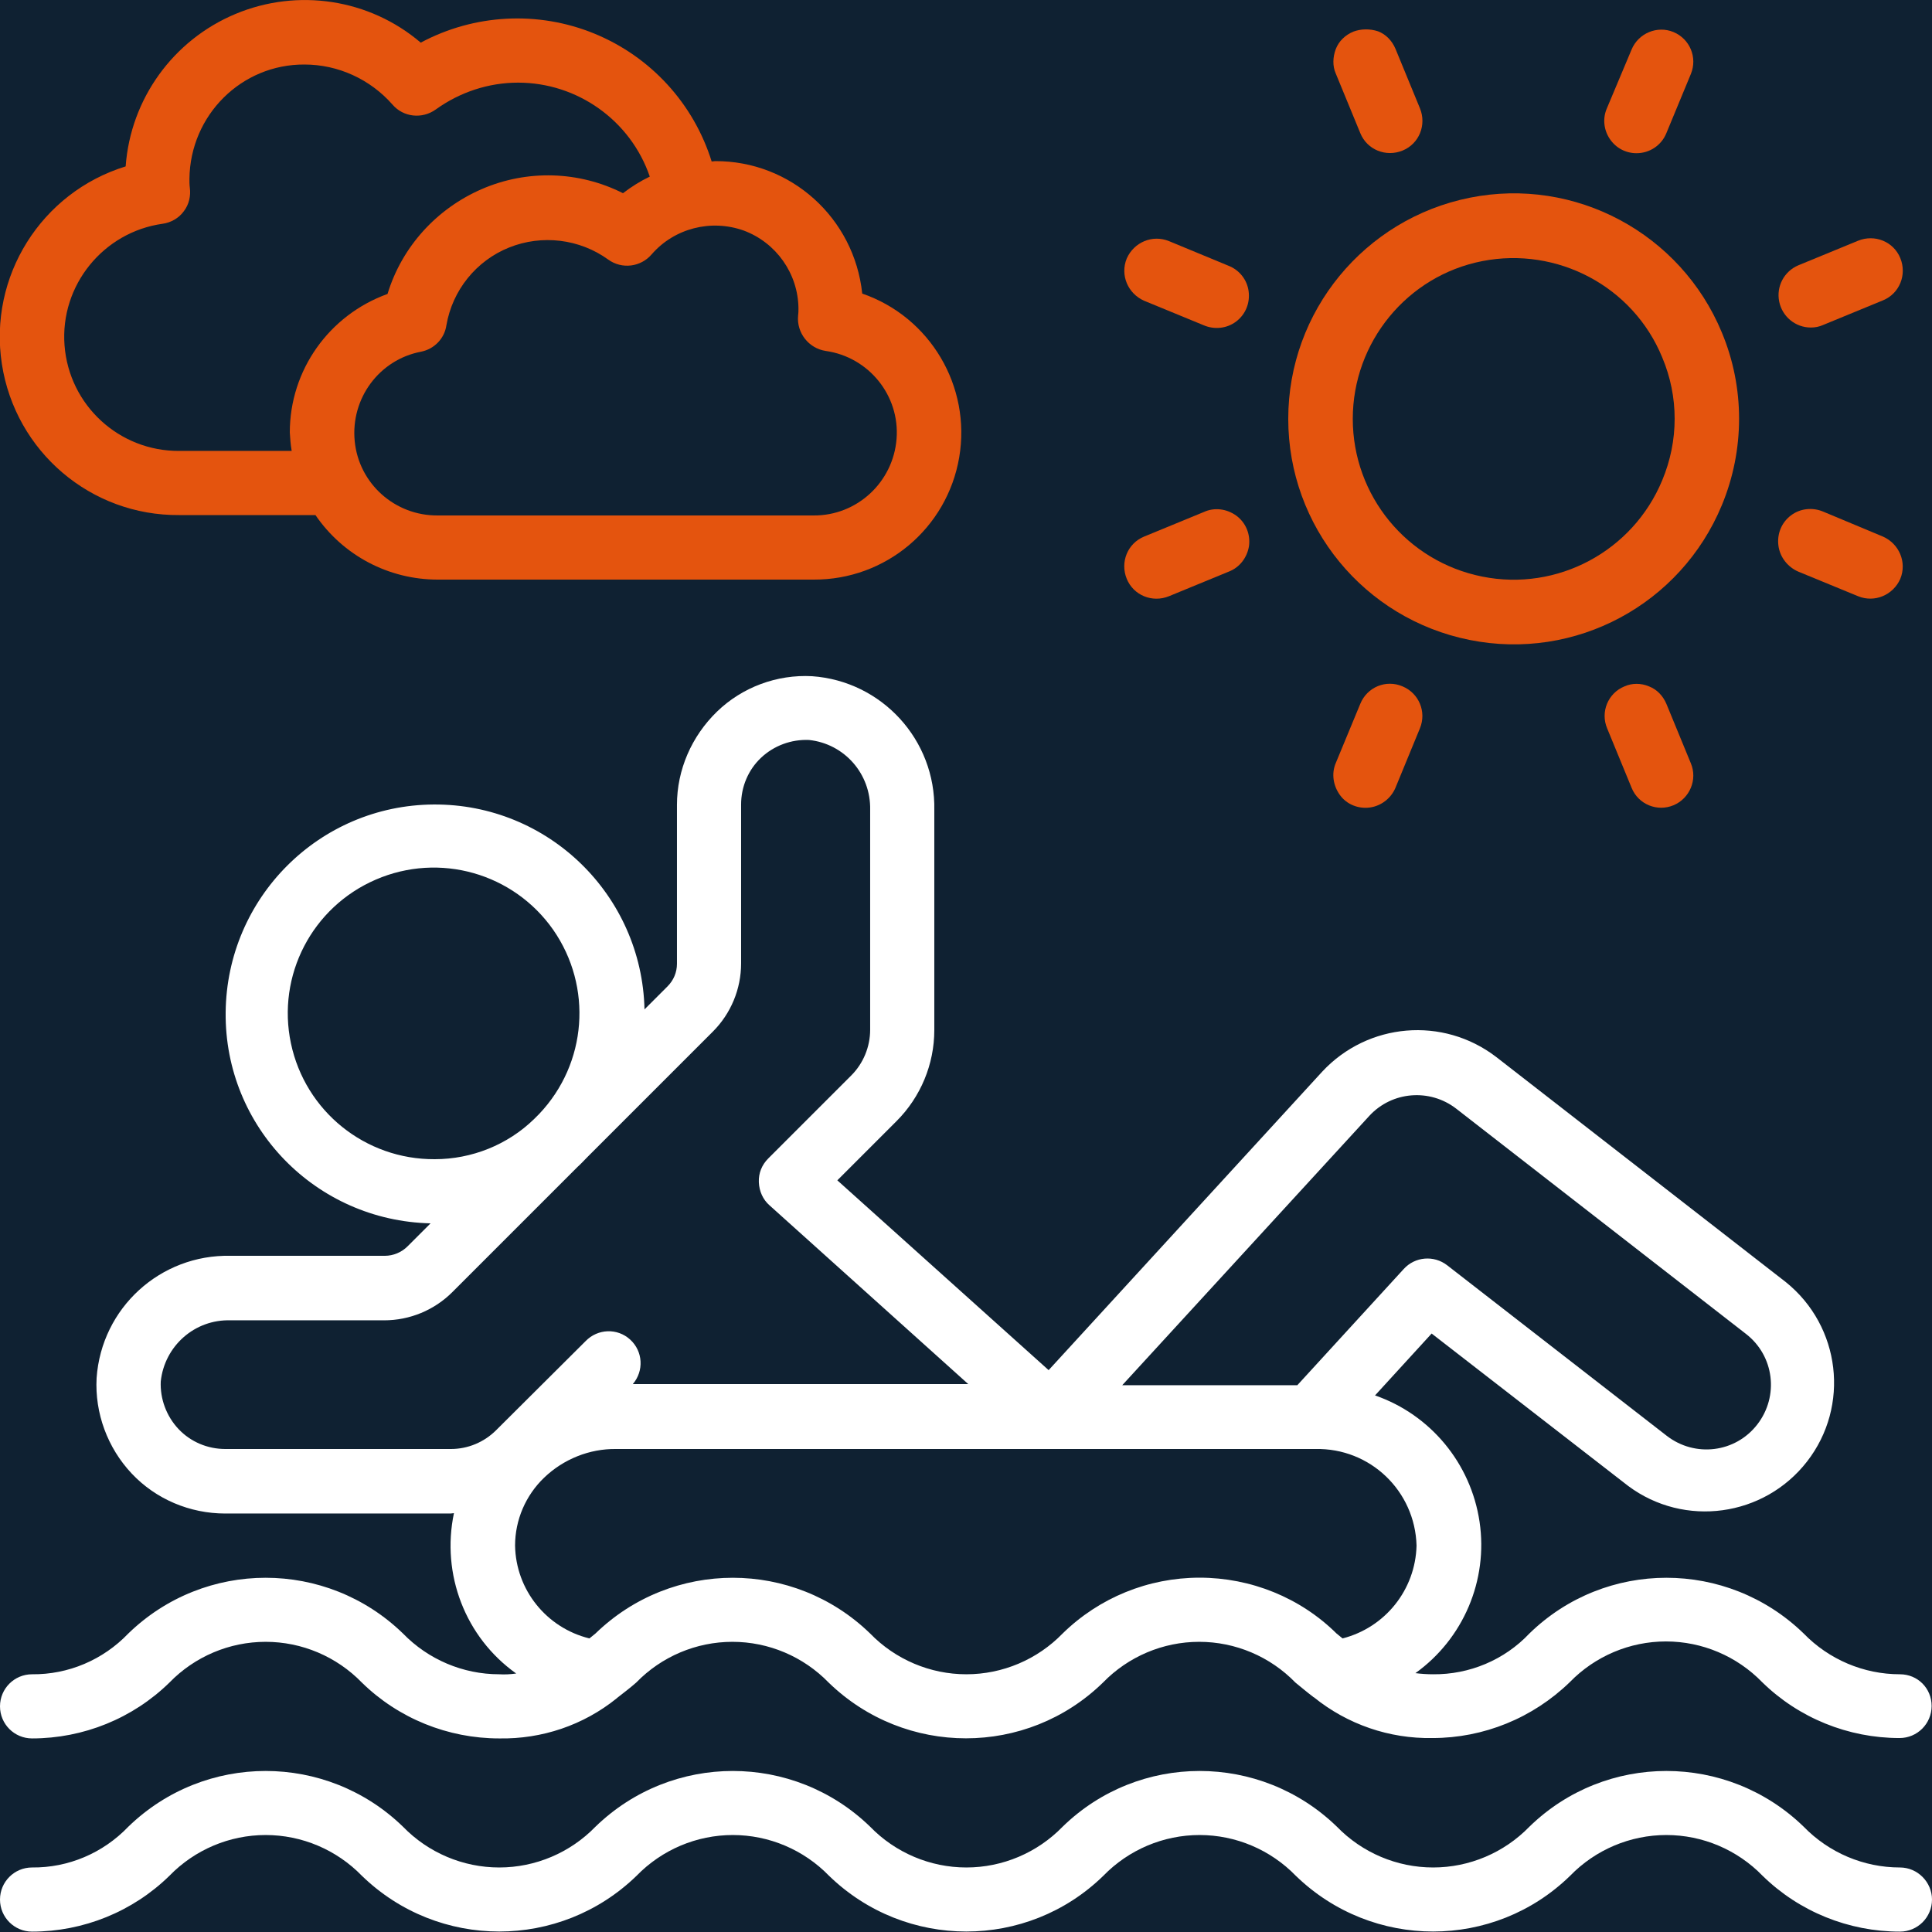
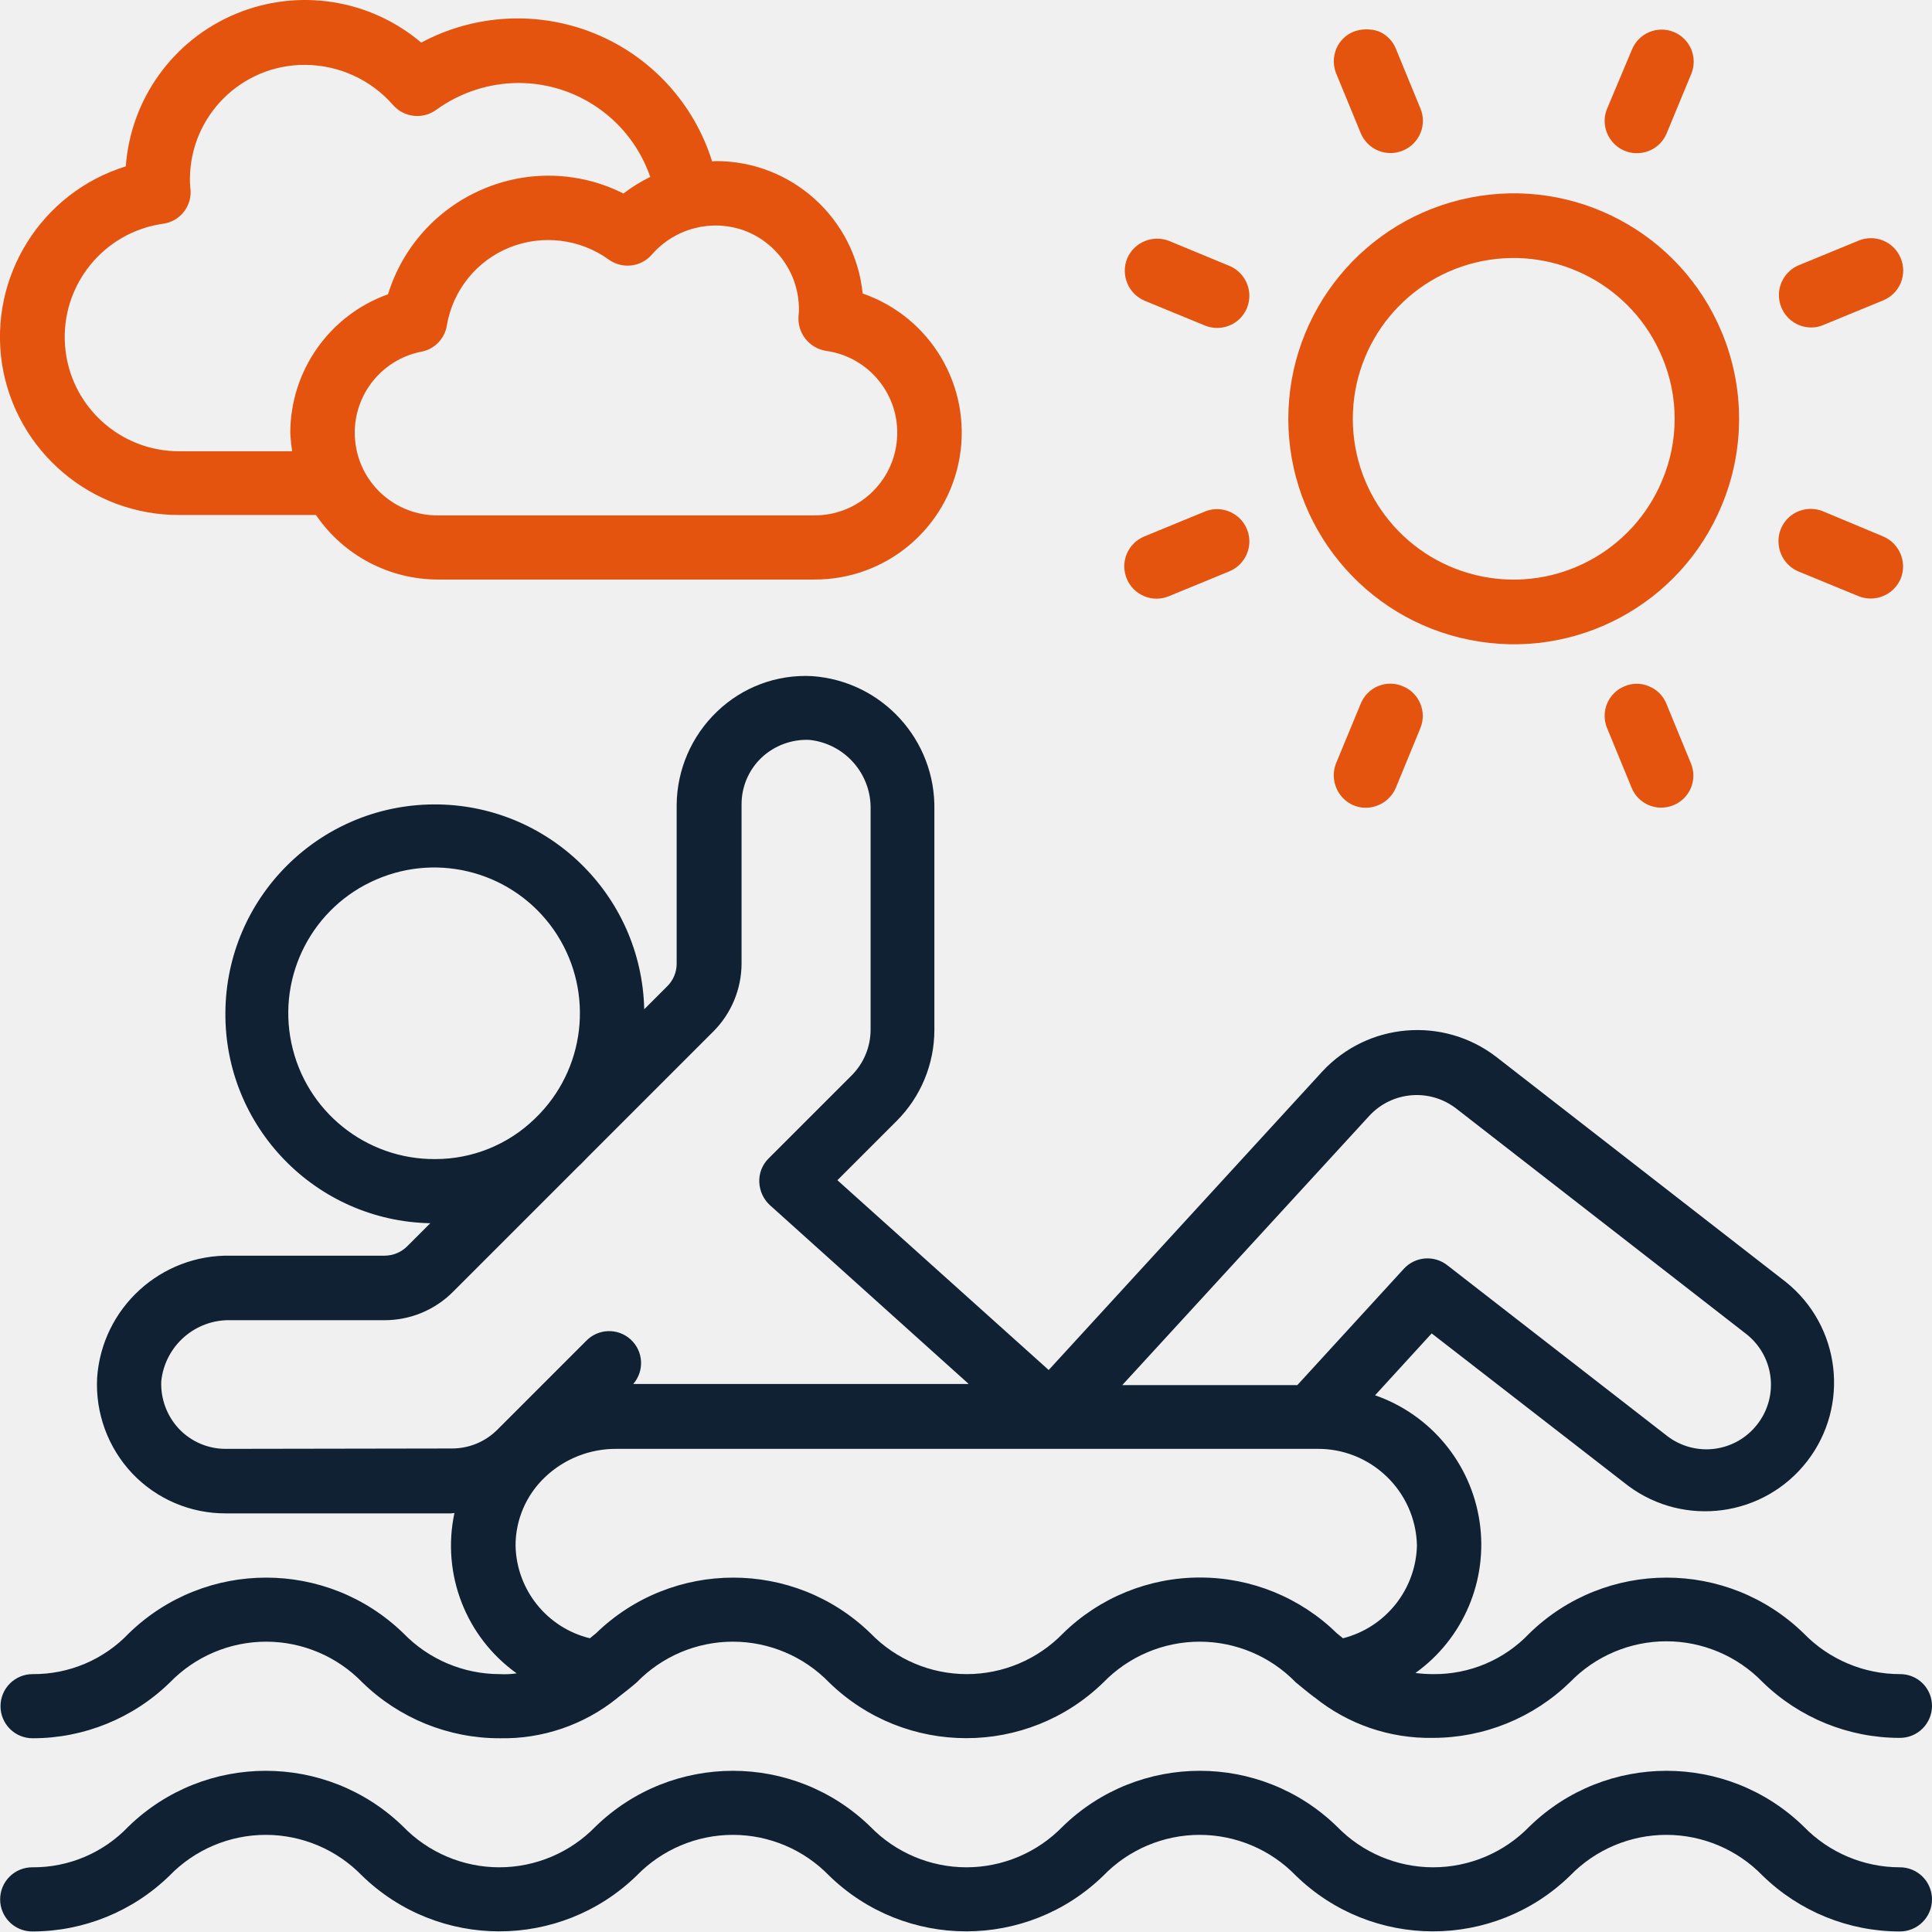
- <svg xmlns="http://www.w3.org/2000/svg" version="1.1" id="Layer_1" x="0px" y="0px" viewBox="0 0 512 512" style="enable-background:new 0 0 512 512;" xml:space="preserve">
-   <style type="text/css">
- 	.st0{fill:#0F2132;}
- 	.st1{fill:#FFFFFF;}
- 	.st2{fill:#E4540E;}
- </style>
-   <rect x="0" y="0" class="st0" width="512" height="512" />
-   <path id="Shape" class="st1" d="M503.5,443.7c-9.6,0-18.8-3.9-25.5-10.8c-20.3-19.7-52.5-19.7-72.7,0c-6.6,7-15.9,10.9-25.5,10.8  c-1.6,0-3.1-0.1-4.7-0.3c12.7-9.1,19.3-24.6,17-40.1c-2.3-15.5-13-28.4-27.7-33.5l15-16.4l52.1,40.4c14.9,11.1,36,8.2,47.4-6.5  c11.4-14.7,8.9-35.8-5.6-47.5l-76.8-59.7c-14.1-10.8-34-9.1-46.1,3.9l-72.5,79.1l-56-50.3l15.7-15.7c6.4-6.4,10-15.1,10-24.1v-58.3  c0.4-18.6-13.9-34.2-32.4-35.5c-9.3-0.5-18.5,2.9-25.2,9.4s-10.6,15.4-10.6,24.7v42.1c0,2.3-0.9,4.4-2.5,6l-6.1,6.1  c-0.7-30.3-25.5-54.5-55.9-54.3c-30.3,0.2-54.8,24.7-55.1,55.1s23.9,55.2,54.3,55.9l-6.1,6.1c-1.6,1.6-3.8,2.5-6,2.5H61.1  c-18.6-0.4-34.2,13.8-35.5,32.4c-0.5,9.3,2.9,18.5,9.3,25.3s15.4,10.6,24.8,10.6h59.7c0.3,0,0.6-0.1,0.9-0.1  c-3.4,16.2,3,32.9,16.5,42.5c-1.5,0.2-3,0.3-4.5,0.2c-9.6,0-18.8-3.9-25.5-10.8c-20.3-19.7-52.5-19.7-72.8,0  c-6.7,7-15.9,10.9-25.5,10.8c-4.7,0-8.5,3.8-8.5,8.5s3.8,8.5,8.5,8.5c13.6,0,26.7-5.3,36.4-14.8c6.7-6.9,15.9-10.8,25.5-10.8  s18.8,3.9,25.5,10.8c9.7,9.5,22.8,14.8,36.4,14.8c11.3,0.2,22.3-3.5,31.1-10.6l0.1-0.1c1.8-1.4,3.5-2.7,5.1-4.1  c6.7-6.9,15.9-10.8,25.5-10.8s18.8,3.9,25.5,10.8c20.3,19.7,52.5,19.7,72.7,0c6.7-6.9,15.9-10.8,25.5-10.8c9.6,0,18.8,3.9,25.5,10.8  c1.5,1.2,3,2.5,4.6,3.7c0.1,0.1,0.2,0.2,0.3,0.2c8.9,7.2,20,11,31.4,10.8c13.6,0,26.6-5.3,36.4-14.8c6.7-6.9,15.9-10.8,25.5-10.8  s18.8,3.9,25.5,10.8c9.7,9.5,22.8,14.8,36.4,14.8c4.7,0,8.5-3.8,8.5-8.5S508.2,443.7,503.5,443.7L503.5,443.7z M362.9,295.7  c6-6.5,16-7.3,23-1.9l76.8,59.7c7.5,5.8,8.8,16.5,3,24c-5.8,7.5-16.5,8.8-24,3l-58.2-45.2c-3.5-2.7-8.5-2.3-11.5,1l-28.2,30.8h-46.4  L362.9,295.7z M115.2,307.2c-18.4,0.1-34.3-12.7-38.1-30.7c-3.8-18,5.6-36.1,22.5-43.4c16.9-7.3,36.5-1.7,47,13.3  c10.5,15.1,9,35.4-3.7,48.8l-1.4,1.4C134.5,303.4,125,307.2,115.2,307.2z M59.7,384c-4.7,0-9.2-1.9-12.4-5.3  c-3.2-3.4-4.9-8-4.7-12.6c1-9.4,9-16.5,18.5-16.2h40.7c6.8,0,13.3-2.7,18.1-7.5l33.2-33.2c0.9-0.8,1.7-1.7,2.6-2.6l33.2-33.2  c4.8-4.8,7.5-11.3,7.5-18.1v-42.1c0-4.7,1.9-9.2,5.3-12.4c3.4-3.2,8-4.9,12.7-4.7c9.4,1,16.4,9,16.2,18.5v58.3c0,4.5-1.8,8.9-5,12.1  l-22,22c-1.7,1.7-2.6,3.9-2.5,6.3s1.1,4.6,2.8,6.1l52.7,47.4h-88.9c3-3.5,2.7-8.7-0.7-11.8s-8.6-2.9-11.8,0.4L131.5,379  c-3.2,3.2-7.5,5-12,5L59.7,384z M317.9,418.1c-13.6,0-26.6,5.3-36.3,14.8c-6.7,6.9-15.9,10.8-25.5,10.8s-18.8-3.9-25.5-10.8  c-20.3-19.7-52.5-19.7-72.8,0l-1.6,1.3c-11.4-2.8-19.5-12.9-19.7-24.6c0-6.8,2.8-13.3,7.7-18c5.1-4.9,12-7.7,19.1-7.6h185.3  c14.5-0.3,26.4,11.1,26.8,25.6c-0.3,11.7-8.3,21.7-19.6,24.6l-1.6-1.3C344.6,423.4,331.5,418.1,317.9,418.1z" />
-   <path id="Shape_00000183229713746450969260000004356520639218411401_" class="st1" d="M503.5,494.9c-9.6,0-18.8-3.9-25.5-10.8  c-20.3-19.7-52.5-19.7-72.7,0c-6.7,6.9-15.9,10.8-25.5,10.8c-9.6,0-18.8-3.9-25.5-10.8c-20.3-19.7-52.5-19.7-72.7,0  c-6.7,6.9-15.9,10.8-25.5,10.8s-18.8-3.9-25.5-10.8c-20.3-19.7-52.5-19.7-72.8,0c-6.7,6.9-15.9,10.8-25.5,10.8s-18.8-3.9-25.5-10.8  c-20.3-19.7-52.5-19.7-72.8,0c-6.7,7-15.9,10.9-25.5,10.8c-4.7,0-8.5,3.8-8.5,8.5c0,4.7,3.8,8.5,8.5,8.5c13.6,0,26.7-5.3,36.4-14.8  c6.7-6.9,15.9-10.8,25.5-10.8s18.8,3.9,25.5,10.8c20.3,19.7,52.5,19.7,72.8,0c6.7-6.9,15.9-10.8,25.5-10.8s18.8,3.9,25.5,10.8  c20.3,19.7,52.5,19.7,72.7,0c6.7-6.9,15.9-10.8,25.5-10.8c9.6,0,18.8,3.9,25.5,10.8c20.3,19.7,52.5,19.7,72.7,0  c6.7-6.9,15.9-10.8,25.5-10.8c9.6,0,18.8,3.9,25.5,10.8c9.7,9.5,22.8,14.8,36.4,14.8c4.7,0,8.5-3.8,8.5-8.5  C512,498.8,508.2,494.9,503.5,494.9L503.5,494.9z" />
-   <path id="Shape_00000069373768312490901430000005119880052101168794_" class="st2" d="M456.3,88.1c-10.9-26.3-38.9-41.3-66.8-35.7  s-48.1,30.1-48.1,58.6s20.1,53,48.1,58.6c28,5.6,55.9-9.4,66.8-35.7C462.4,119.2,462.4,102.7,456.3,88.1z M440.5,127.3  c-7.8,18.8-27.8,29.5-47.7,25.5c-20-4-34.3-21.5-34.3-41.8s14.4-37.9,34.3-41.8s40,6.7,47.7,25.5  C444.9,105.1,444.9,116.8,440.5,127.3z" />
-   <path id="Shape_00000069359761746226176790000004389351368725806523_" class="st2" d="M358.6,8.4c-2.1,0.9-3.8,2.5-4.6,4.6  s-0.9,4.5,0,6.5l6.5,15.8c1.8,4.4,6.8,6.4,11.2,4.6c4.4-1.8,6.4-6.8,4.6-11.2l-6.5-15.8c-0.9-2.1-2.5-3.8-4.6-4.6  C363.1,7.6,360.7,7.6,358.6,8.4L358.6,8.4z" />
-   <path id="Shape_00000183940274872271709370000013631872611573606273_" class="st2" d="M430.5,181.9c-4.4,1.8-6.4,6.8-4.6,11.1  l6.5,15.8c1.8,4.4,6.8,6.4,11.1,4.6s6.4-6.8,4.6-11.1l-6.5-15.8c-0.9-2.1-2.5-3.8-4.6-4.6C434.9,181,432.5,181,430.5,181.9  L430.5,181.9z" />
-   <path id="Shape_00000124147687159882516270000010304837804839819704_" class="st2" d="M479.9,86.8c1.1,0,2.2-0.2,3.3-0.7l15.8-6.5  c4.4-1.8,6.4-6.8,4.6-11.2c-1.8-4.4-6.8-6.4-11.2-4.6l-15.8,6.5c-3.8,1.6-5.9,5.6-5.1,9.6C472.3,83.9,475.8,86.8,479.9,86.8  L479.9,86.8z" />
-   <path id="Shape_00000029758749520996316150000002035855132501806003_" class="st2" d="M319,135.7l-15.8,6.5  c-4.4,1.8-6.4,6.8-4.6,11.2c1.8,4.4,6.8,6.4,11.2,4.6l15.8-6.5c2.9-1.1,4.9-3.7,5.4-6.8c0.4-3.1-0.8-6.1-3.3-8  C325.1,134.8,321.8,134.4,319,135.7L319,135.7z" />
-   <path id="Shape_00000176750353008079469440000004436732351818305711_" class="st2" d="M476.6,151.5l15.8,6.5  c4.4,1.8,9.3-0.3,11.2-4.6c1.8-4.4-0.3-9.3-4.6-11.2l-15.8-6.6c-2.8-1.2-6.1-0.9-8.6,1c-2.5,1.9-3.7,4.9-3.3,8  C471.7,147.7,473.8,150.3,476.6,151.5L476.6,151.5z" />
-   <path id="Shape_00000093892510217915375690000005068092274620795555_" class="st2" d="M325.5,70.4l-15.7-6.5  c-4.4-1.8-9.3,0.3-11.2,4.6c-1.8,4.4,0.3,9.3,4.6,11.2l15.8,6.5c2.8,1.2,6.1,0.9,8.6-1c2.5-1.9,3.7-4.9,3.3-8  C330.5,74.1,328.4,71.5,325.5,70.4L325.5,70.4z" />
-   <path id="Shape_00000067919882525695140010000007225471877600032940_" class="st2" d="M433.7,40.6c3.5,0,6.6-2.1,7.9-5.3l6.5-15.7  c1.8-4.4-0.3-9.3-4.6-11.1s-9.3,0.3-11.1,4.6l-6.6,15.7c-1.1,2.6-0.8,5.6,0.8,8C428.2,39.2,430.8,40.6,433.7,40.6L433.7,40.6z" />
-   <path id="Shape_00000136391478935670755490000006356645036200926875_" class="st2" d="M360.5,186.5l-6.5,15.7  c-1.2,2.8-0.7,6,1.1,8.5s4.9,3.7,7.9,3.3s5.6-2.4,6.8-5.2l6.5-15.8c1.8-4.4-0.3-9.3-4.6-11.1C367.3,180,362.3,182.1,360.5,186.5  L360.5,186.5z" />
-   <path id="Shape_00000008136580331421113270000005787321775159343798_" class="st2" d="M47.5,136.5h36.1  c7.3,10.7,19.4,17.1,32.4,17.1h99.6c19.1,0.1,35.4-13.6,38.6-32.4c3.2-18.8-7.7-37.2-25.7-43.4c-2.1-20-18.9-35.2-39-35.1  c-0.3,0-0.6,0.1-0.9,0.1c-4.8-15.4-16.2-27.8-31.1-33.9s-31.8-5.2-46,2.4C97.9-0.3,78.9-3.2,62.4,3.7S34.6,26.2,33.3,44.1  C10.9,51-3.1,73.3,0.5,96.5S24.1,136.7,47.5,136.5L47.5,136.5z M211.6,81.7c0,0.7,0,1.3-0.1,2c-0.4,4.5,2.8,8.6,7.3,9.3  c11.4,1.6,19.7,11.8,18.8,23.3s-10.5,20.4-22,20.3H116c-11.3,0.1-20.9-8.4-22-19.7c-1.1-11.3,6.5-21.6,17.6-23.7  c3.5-0.7,6.2-3.5,6.7-7c1.6-9.3,7.9-17.1,16.6-20.6c8.7-3.5,18.7-2.3,26.3,3.2c3.6,2.6,8.6,2,11.5-1.4c6-6.9,15.7-9.4,24.4-6.3  C205.7,64.3,211.5,72.5,211.6,81.7L211.6,81.7z M43.1,59.3c2.2-0.3,4.3-1.5,5.6-3.3c1.4-1.8,1.9-4.1,1.6-6.3  c-0.1-0.8-0.1-1.6-0.1-2.3C50.4,30.5,64,17,80.7,17.1c8.9,0,17.4,3.9,23.3,10.6c2.9,3.4,7.9,3.9,11.5,1.3c6.4-4.6,14-7.1,21.8-7.1  c15.7,0,29.8,10,34.9,24.9c-2.5,1.2-4.9,2.7-7.1,4.4c-11.7-5.9-25.4-6.3-37.4-1.1s-21.2,15.3-25,27.8c-15.5,5.6-25.9,20.2-25.9,36.7  c0.1,1.6,0.2,3.2,0.5,4.9H47.5c-15.9,0.1-29.2-12.1-30.4-28S27.4,61.5,43.1,59.3z" />
-   <path id="Shape_00000061445533729564566430000002088799516060266389_" class="st0" d="M-131.8,443.7c-9.6,0-18.8-3.9-25.5-10.8  c-20.3-19.7-52.5-19.7-72.7,0c-6.6,7-15.9,10.9-25.5,10.8c-1.6,0-3.1-0.1-4.7-0.3c12.7-9.1,19.3-24.6,17-40.1  c-2.3-15.5-13-28.4-27.7-33.5l15-16.4l52.1,40.4c14.9,11.1,36,8.2,47.4-6.5c11.4-14.7,8.9-35.8-5.6-47.5l-76.8-59.7  c-14.1-10.8-34-9.1-46.1,3.9l-72.5,79.1l-56-50.3l15.7-15.7c6.4-6.4,10-15.1,10-24.1v-58.3c0.4-18.6-13.9-34.2-32.4-35.5  c-9.3-0.5-18.5,2.9-25.2,9.4S-456,204-456,213.3v42.1c0,2.3-0.9,4.4-2.5,6l-6.1,6.1c-0.7-30.3-25.5-54.5-55.9-54.3  c-30.3,0.2-54.8,24.7-55.1,55.1s23.9,55.2,54.3,55.9l-6.1,6.1c-1.6,1.6-3.8,2.5-6,2.5h-40.7c-18.6-0.4-34.2,13.8-35.5,32.4  c-0.5,9.3,2.9,18.5,9.3,25.3c6.4,6.8,15.4,10.6,24.8,10.6h59.7c0.3,0,0.6-0.1,0.9-0.1c-3.4,16.2,3,32.9,16.5,42.5  c-1.5,0.2-3,0.3-4.5,0.2c-9.6,0-18.8-3.9-25.5-10.8c-20.3-19.7-52.5-19.7-72.8,0c-6.7,7-15.9,10.9-25.5,10.8c-4.7,0-8.5,3.8-8.5,8.5  s3.8,8.5,8.5,8.5c13.6,0,26.7-5.3,36.4-14.8c6.7-6.9,15.9-10.8,25.5-10.8s18.8,3.9,25.5,10.8c9.7,9.5,22.8,14.8,36.4,14.8  c11.3,0.2,22.3-3.5,31.1-10.6l0.1-0.1c1.8-1.4,3.5-2.7,5.1-4.1c6.7-6.9,15.9-10.8,25.5-10.8c9.6,0,18.8,3.9,25.5,10.8  c20.3,19.7,52.5,19.7,72.7,0c6.7-6.9,15.9-10.8,25.5-10.8s18.8,3.9,25.5,10.8c1.5,1.2,3,2.5,4.6,3.7c0.1,0.1,0.2,0.2,0.3,0.2  c8.9,7.2,20,11,31.4,10.8c13.6,0,26.6-5.3,36.4-14.8c6.7-6.9,15.9-10.8,25.5-10.8c9.6,0,18.8,3.9,25.5,10.8  c9.7,9.5,22.8,14.8,36.4,14.8c4.7,0,8.5-3.8,8.5-8.5S-127.1,443.7-131.8,443.7L-131.8,443.7z M-272.4,295.7c6-6.5,16-7.3,23-1.9  l76.8,59.7c7.5,5.8,8.8,16.5,3,24c-5.8,7.5-16.5,8.8-24,3l-58.2-45.2c-3.5-2.7-8.5-2.3-11.5,1l-28.2,30.8h-46.4L-272.4,295.7z   M-520,307.2c-18.4,0.1-34.3-12.7-38.1-30.7c-3.8-18,5.6-36.1,22.5-43.4c16.9-7.3,36.5-1.7,47,13.3c10.5,15.1,9,35.4-3.7,48.8  l-1.4,1.4C-500.7,303.4-510.2,307.2-520,307.2z M-575.5,384c-4.7,0-9.2-1.9-12.4-5.3c-3.2-3.4-4.9-8-4.7-12.6  c1-9.4,9-16.5,18.5-16.2h40.7c6.8,0,13.3-2.7,18.1-7.5l33.2-33.2c0.9-0.8,1.7-1.7,2.6-2.6l33.2-33.2c4.8-4.8,7.5-11.3,7.5-18.1  v-42.1c0-4.7,1.9-9.2,5.3-12.4c3.4-3.2,8-4.9,12.7-4.7c9.4,1,16.4,9,16.2,18.5v58.3c0,4.5-1.8,8.9-5,12.1l-22,22  c-1.7,1.7-2.6,3.9-2.5,6.3c0.1,2.3,1.1,4.6,2.8,6.1l52.7,47.4h-88.9c3-3.5,2.7-8.7-0.7-11.8c-3.4-3.1-8.6-2.9-11.8,0.4l-23.5,23.5  c-3.2,3.2-7.5,5-12,5L-575.5,384z M-317.3,418.1c-13.6,0-26.6,5.3-36.3,14.8c-6.7,6.9-15.9,10.8-25.5,10.8s-18.8-3.9-25.5-10.8  c-20.3-19.7-52.5-19.7-72.8,0l-1.6,1.3c-11.4-2.8-19.5-12.9-19.7-24.6c0-6.8,2.8-13.3,7.7-18c5.1-4.9,12-7.7,19.1-7.6h185.3  c14.5-0.3,26.4,11.1,26.8,25.6c-0.3,11.7-8.3,21.7-19.6,24.6l-1.6-1.3C-290.7,423.4-303.7,418.1-317.3,418.1z" />
-   <path id="Shape_00000059305999071894619330000011620441549728453763_" class="st0" d="M-131.8,494.9c-9.6,0-18.8-3.9-25.5-10.8  c-20.3-19.7-52.5-19.7-72.7,0c-6.7,6.9-15.9,10.8-25.5,10.8s-18.8-3.9-25.5-10.8c-20.3-19.7-52.5-19.7-72.7,0  c-6.7,6.9-15.9,10.8-25.5,10.8s-18.8-3.9-25.5-10.8c-20.3-19.7-52.5-19.7-72.8,0c-6.7,6.9-15.9,10.8-25.5,10.8s-18.8-3.9-25.5-10.8  c-20.3-19.7-52.5-19.7-72.8,0c-6.7,7-15.9,10.9-25.5,10.8c-4.7,0-8.5,3.8-8.5,8.5c0,4.7,3.8,8.5,8.5,8.5c13.6,0,26.7-5.3,36.4-14.8  c6.7-6.9,15.9-10.8,25.5-10.8s18.8,3.9,25.5,10.8c20.3,19.7,52.5,19.7,72.8,0c6.7-6.9,15.9-10.8,25.5-10.8c9.6,0,18.8,3.9,25.5,10.8  c20.3,19.7,52.5,19.7,72.7,0c6.7-6.9,15.9-10.8,25.5-10.8c9.6,0,18.8,3.9,25.5,10.8c20.3,19.7,52.5,19.7,72.7,0  c6.7-6.9,15.9-10.8,25.5-10.8c9.6,0,18.8,3.9,25.5,10.8c9.7,9.5,22.8,14.8,36.4,14.8c4.7,0,8.5-3.8,8.5-8.5  C-123.2,498.8-127.1,494.9-131.8,494.9L-131.8,494.9z" />
-   <path id="Shape_00000170987488648396388790000016139280511144481675_" class="st2" d="M-179,88.1c-10.9-26.3-38.9-41.3-66.8-35.7  s-48.1,30.1-48.1,58.6s20.1,53,48.1,58.6c28,5.6,55.9-9.4,66.8-35.7C-172.9,119.2-172.9,102.7-179,88.1z M-194.8,127.3  c-7.8,18.8-27.8,29.5-47.7,25.5c-20-4-34.3-21.5-34.3-41.8s14.4-37.9,34.3-41.8s40,6.7,47.7,25.5  C-190.4,105.1-190.4,116.8-194.8,127.3z" />
-   <path id="Shape_00000083792054401204091670000000048684503462128042_" class="st2" d="M-276.6,8.4c-2.1,0.9-3.8,2.5-4.6,4.6  s-0.9,4.5,0,6.5l6.5,15.8c1.8,4.4,6.8,6.4,11.2,4.6c4.4-1.8,6.4-6.8,4.6-11.2l-6.5-15.8c-0.9-2.1-2.5-3.8-4.6-4.6  C-272.2,7.6-274.5,7.6-276.6,8.4L-276.6,8.4z" />
-   <path id="Shape_00000155147390279648143390000015812592532462056324_" class="st2" d="M-204.8,181.9c-4.4,1.8-6.4,6.8-4.6,11.1  l6.5,15.8c1.8,4.4,6.8,6.4,11.1,4.6c4.4-1.8,6.4-6.8,4.6-11.1l-6.5-15.8c-0.9-2.1-2.5-3.8-4.6-4.6C-200.3,181-202.7,181-204.8,181.9  L-204.8,181.9z" />
-   <path id="Shape_00000075846840555654139420000015816911257536373169_" class="st2" d="M-155.3,86.8c1.1,0,2.2-0.2,3.3-0.7l15.8-6.5  c4.4-1.8,6.4-6.8,4.6-11.2c-1.8-4.4-6.8-6.4-11.2-4.6l-15.8,6.5c-3.8,1.6-5.9,5.6-5.1,9.6C-162.9,83.9-159.4,86.8-155.3,86.8  L-155.3,86.8z" />
-   <path id="Shape_00000122713532601614037820000013761737213136184448_" class="st2" d="M-316.3,135.7l-15.8,6.5  c-4.4,1.8-6.4,6.8-4.6,11.2c1.8,4.4,6.8,6.4,11.2,4.6l15.8-6.5c2.9-1.1,4.9-3.7,5.4-6.8c0.4-3.1-0.8-6.1-3.3-8  C-310.2,134.8-313.4,134.4-316.3,135.7L-316.3,135.7z" />
-   <path id="Shape_00000043443717118629390940000017539632741267916468_" class="st2" d="M-158.6,151.5l15.8,6.5  c4.4,1.8,9.3-0.3,11.2-4.6c1.8-4.4-0.3-9.3-4.6-11.2l-15.8-6.6c-2.8-1.2-6.1-0.9-8.6,1c-2.5,1.9-3.7,4.9-3.3,8  S-161.5,150.3-158.6,151.5L-158.6,151.5z" />
-   <path id="Shape_00000045584054830743686530000016782312001413148819_" class="st2" d="M-309.7,70.4l-15.7-6.5  c-4.4-1.8-9.3,0.3-11.2,4.6c-1.8,4.4,0.3,9.3,4.6,11.2l15.8,6.5c2.8,1.2,6.1,0.9,8.6-1c2.5-1.9,3.7-4.9,3.3-8  C-304.8,74.1-306.8,71.5-309.7,70.4L-309.7,70.4z" />
-   <path id="Shape_00000143575967045111602790000016387342108575321234_" class="st2" d="M-201.5,40.6c3.5,0,6.6-2.1,7.9-5.3l6.5-15.7  c1.8-4.4-0.3-9.3-4.6-11.1c-4.4-1.8-9.3,0.3-11.1,4.6l-6.6,15.7c-1.1,2.6-0.8,5.6,0.8,8C-207,39.2-204.4,40.6-201.5,40.6  L-201.5,40.6z" />
-   <path id="Shape_00000001637843179025605770000008192650177293444245_" class="st2" d="M-274.7,186.5l-6.5,15.7  c-1.2,2.8-0.7,6,1.1,8.5s4.9,3.7,7.9,3.3s5.6-2.4,6.8-5.2l6.5-15.8c1.8-4.4-0.3-9.3-4.6-11.1C-267.9,180-272.9,182.1-274.7,186.5  L-274.7,186.5z" />
-   <path id="Shape_00000177452943450109696960000015056709372139918779_" class="st2" d="M-587.7,136.5h36.1  c7.3,10.7,19.4,17.1,32.4,17.1h99.6c19.1,0.1,35.4-13.6,38.6-32.4c3.2-18.8-7.7-37.2-25.7-43.4c-2.1-20-18.9-35.2-39-35.1  c-0.3,0-0.6,0.1-0.9,0.1c-4.8-15.4-16.2-27.8-31.1-33.9s-31.8-5.2-46,2.4c-13.7-11.6-32.7-14.5-49.2-7.6s-27.8,22.5-29.1,40.4  c-22.4,6.9-36.3,29.2-32.8,52.4C-631.1,119.6-611.1,136.7-587.7,136.5L-587.7,136.5z M-423.6,81.7c0,0.7,0,1.3-0.1,2  c-0.4,4.5,2.8,8.6,7.3,9.3c11.4,1.6,19.7,11.8,18.8,23.3c-0.8,11.5-10.5,20.4-22,20.3h-99.6c-11.3,0.1-20.9-8.4-22-19.7  s6.5-21.6,17.6-23.7c3.5-0.7,6.2-3.5,6.7-7c1.6-9.3,7.9-17.1,16.6-20.6c8.7-3.5,18.7-2.3,26.3,3.2c3.6,2.6,8.6,2,11.5-1.4  c6-6.9,15.7-9.4,24.4-6.3C-429.5,64.3-423.7,72.5-423.6,81.7L-423.6,81.7z M-592.1,59.3c2.2-0.3,4.3-1.5,5.6-3.3  c1.4-1.8,1.9-4.1,1.6-6.3c-0.1-0.8-0.1-1.6-0.1-2.3c0.1-16.7,13.7-30.3,30.5-30.2c8.9,0,17.4,3.9,23.3,10.6  c2.9,3.4,7.9,3.9,11.5,1.3c6.4-4.6,14-7.1,21.8-7.1c15.7,0,29.8,10,34.9,24.9c-2.5,1.2-4.9,2.7-7.1,4.4c-11.7-5.9-25.4-6.3-37.4-1.1  s-21.2,15.3-25,27.8c-15.5,5.6-25.9,20.2-25.9,36.7c0.1,1.6,0.2,3.2,0.5,4.9h-29.8c-15.9,0.1-29.2-12.1-30.4-28  S-607.9,61.5-592.1,59.3z" />
+ <svg xmlns="http://www.w3.org/2000/svg" width="512.039" height="511.893" viewBox="0 0 512.039 511.893">
+   <g id="Kids_Aqua_Park" data-name="Kids Aqua Park" transform="translate(-2077 -3428.007)">
+     <path id="Shape_00000061445533729564566430000002088799516060266389_" d="M-131.8,443.7a35.557,35.557,0,0,1-25.5-10.8,52.1,52.1,0,0,0-72.7,0,34.61,34.61,0,0,1-25.5,10.8,37.083,37.083,0,0,1-4.7-.3,41.832,41.832,0,0,0,17-40.1,41.953,41.953,0,0,0-27.7-33.5l15-16.4,52.1,40.4a34.187,34.187,0,0,0,47.4-6.5,34.135,34.135,0,0,0-5.6-47.5l-76.8-59.7a34.351,34.351,0,0,0-46.1,3.9l-72.5,79.1-56-50.3,15.7-15.7a34.148,34.148,0,0,0,10-24.1V214.7a34.856,34.856,0,0,0-32.4-35.5,33.692,33.692,0,0,0-25.2,9.4A34.625,34.625,0,0,0-456,213.3v42.1a8.393,8.393,0,0,1-2.5,6l-6.1,6.1a55.536,55.536,0,0,0-55.9-54.3,55.529,55.529,0,0,0-55.1,55.1,55.4,55.4,0,0,0,54.3,55.9l-6.1,6.1a8.567,8.567,0,0,1-6,2.5h-40.7a34.784,34.784,0,0,0-35.5,32.4,34.378,34.378,0,0,0,9.3,25.3,34.019,34.019,0,0,0,24.8,10.6h59.7c.3,0,.6-.1.9-.1a41.589,41.589,0,0,0,16.5,42.5,22.624,22.624,0,0,1-4.5.2,35.557,35.557,0,0,1-25.5-10.8,52.225,52.225,0,0,0-72.8,0,34.772,34.772,0,0,1-25.5,10.8,8.493,8.493,0,0,0-8.5,8.5,8.493,8.493,0,0,0,8.5,8.5,52.043,52.043,0,0,0,36.4-14.8,35.557,35.557,0,0,1,25.5-10.8,35.557,35.557,0,0,1,25.5,10.8,52.042,52.042,0,0,0,36.4,14.8,48.083,48.083,0,0,0,31.1-10.6l.1-.1c1.8-1.4,3.5-2.7,5.1-4.1a35.557,35.557,0,0,1,25.5-10.8,35.557,35.557,0,0,1,25.5,10.8,52.1,52.1,0,0,0,72.7,0,35.557,35.557,0,0,1,25.5-10.8,35.557,35.557,0,0,1,25.5,10.8c1.5,1.2,3,2.5,4.6,3.7.1.1.2.2.3.2a48.519,48.519,0,0,0,31.4,10.8,52.22,52.22,0,0,0,36.4-14.8A35.557,35.557,0,0,1-193.7,435a35.557,35.557,0,0,1,25.5,10.8,52.042,52.042,0,0,0,36.4,14.8,8.493,8.493,0,0,0,8.5-8.5,8.408,8.408,0,0,0-8.5-8.4Zm-140.6-148a17.106,17.106,0,0,1,23-1.9l76.8,59.7a17.057,17.057,0,0,1,3,24,17.057,17.057,0,0,1-24,3l-58.2-45.2a8.506,8.506,0,0,0-11.5,1l-28.2,30.8h-46.4ZM-520,307.2a38.678,38.678,0,0,1-38.1-30.7,38.555,38.555,0,0,1,22.5-43.4,38.63,38.63,0,0,1,47,13.3,38.682,38.682,0,0,1-3.7,48.8l-1.4,1.4A37.825,37.825,0,0,1-520,307.2ZM-575.5,384a17.009,17.009,0,0,1-12.4-5.3,17.4,17.4,0,0,1-4.7-12.6,18.047,18.047,0,0,1,18.5-16.2h40.7a25.581,25.581,0,0,0,18.1-7.5l33.2-33.2c.9-.8,1.7-1.7,2.6-2.6l33.2-33.2a25.581,25.581,0,0,0,7.5-18.1V213.2a17.009,17.009,0,0,1,5.3-12.4,17.476,17.476,0,0,1,12.7-4.7,18.124,18.124,0,0,1,16.2,18.5v58.3a17.19,17.19,0,0,1-5,12.1l-22,22a8.291,8.291,0,0,0-2.5,6.3,8.734,8.734,0,0,0,2.8,6.1l52.7,47.4h-88.9a8.466,8.466,0,0,0-.7-11.8,8.457,8.457,0,0,0-11.8.4l-23.5,23.5a16.958,16.958,0,0,1-12,5Zm258.2,34.1a51.806,51.806,0,0,0-36.3,14.8,35.557,35.557,0,0,1-25.5,10.8,35.557,35.557,0,0,1-25.5-10.8,52.225,52.225,0,0,0-72.8,0l-1.6,1.3a25.826,25.826,0,0,1-19.7-24.6,24.965,24.965,0,0,1,7.7-18,27.166,27.166,0,0,1,19.1-7.6h185.3a26.232,26.232,0,0,1,26.8,25.6,26.051,26.051,0,0,1-19.6,24.6l-1.6-1.3A51.806,51.806,0,0,0-317.3,418.1Z" transform="translate(2712.337 3428)" fill="#0f2132" />
+     <path id="Shape_00000059305999071894619330000011620441549728453763_" d="M-131.8,494.9a35.557,35.557,0,0,1-25.5-10.8,52.1,52.1,0,0,0-72.7,0,35.557,35.557,0,0,1-25.5,10.8A35.557,35.557,0,0,1-281,484.1a52.1,52.1,0,0,0-72.7,0,35.557,35.557,0,0,1-25.5,10.8,35.557,35.557,0,0,1-25.5-10.8,52.225,52.225,0,0,0-72.8,0A35.557,35.557,0,0,1-503,494.9a35.557,35.557,0,0,1-25.5-10.8,52.225,52.225,0,0,0-72.8,0,34.772,34.772,0,0,1-25.5,10.8,8.493,8.493,0,0,0-8.5,8.5,8.493,8.493,0,0,0,8.5,8.5,52.043,52.043,0,0,0,36.4-14.8,35.557,35.557,0,0,1,25.5-10.8,35.557,35.557,0,0,1,25.5,10.8,52.225,52.225,0,0,0,72.8,0,35.557,35.557,0,0,1,25.5-10.8,35.557,35.557,0,0,1,25.5,10.8,52.1,52.1,0,0,0,72.7,0,35.557,35.557,0,0,1,25.5-10.8,35.557,35.557,0,0,1,25.5,10.8,52.1,52.1,0,0,0,72.7,0,35.557,35.557,0,0,1,25.5-10.8,35.557,35.557,0,0,1,25.5,10.8,52.042,52.042,0,0,0,36.4,14.8,8.493,8.493,0,0,0,8.5-8.5,8.493,8.493,0,0,0-8.5-8.5Z" transform="translate(2712.337 3428)" fill="#0f2132" />
+     <path id="Shape_00000170987488648396388790000016139280511144481675_" d="M-179,88.1a59.679,59.679,0,0,0-66.8-35.7A59.846,59.846,0,0,0-293.9,111a59.748,59.748,0,0,0,48.1,58.6A59.619,59.619,0,0,0-179,133.9,59.6,59.6,0,0,0-179,88.1Zm-15.8,39.2a42.62,42.62,0,0,1-47.7,25.5A42.611,42.611,0,0,1-276.8,111a42.628,42.628,0,0,1,34.3-41.8,42.673,42.673,0,0,1,47.7,25.5A41.906,41.906,0,0,1-194.8,127.3Z" transform="translate(2712.337 3428)" fill="#e4540e" />
+     <path id="Shape_00000083792054401204091670000000048684503462128042_" d="M-276.6,8.4a8.311,8.311,0,0,0-4.6,4.6,8.6,8.6,0,0,0,0,6.5l6.5,15.8a8.529,8.529,0,0,0,11.2,4.6,8.529,8.529,0,0,0,4.6-11.2l-6.5-15.8A8.311,8.311,0,0,0-270,8.3a9.954,9.954,0,0,0-6.6.1Z" transform="translate(2712.337 3428)" fill="#e4540e" />
+     <path id="Shape_00000155147390279648143390000015812592532462056324_" d="M-204.8,181.9a8.452,8.452,0,0,0-4.6,11.1l6.5,15.8a8.452,8.452,0,0,0,11.1,4.6,8.452,8.452,0,0,0,4.6-11.1l-6.5-15.8a8.311,8.311,0,0,0-4.6-4.6,8.161,8.161,0,0,0-6.5,0Z" transform="translate(2712.337 3428)" fill="#e4540e" />
+     <path id="Shape_00000075846840555654139420000015816911257536373169_" d="M-155.3,86.8a7.843,7.843,0,0,0,3.3-.7l15.8-6.5a8.529,8.529,0,0,0,4.6-11.2,8.529,8.529,0,0,0-11.2-4.6l-15.8,6.5a8.565,8.565,0,0,0-5.1,9.6,8.568,8.568,0,0,0,8.4,6.9Z" transform="translate(2712.337 3428)" fill="#e4540e" />
+     <path id="Shape_00000122713532601614037820000013761737213136184448_" d="M-316.3,135.7l-15.8,6.5a8.529,8.529,0,0,0-4.6,11.2,8.529,8.529,0,0,0,11.2,4.6l15.8-6.5a8.633,8.633,0,0,0,5.4-6.8,8.542,8.542,0,0,0-3.3-8,8.558,8.558,0,0,0-8.7-1Z" transform="translate(2712.337 3428)" fill="#e4540e" />
+     <path id="Shape_00000043443717118629390940000017539632741267916468_" d="M-158.6,151.5l15.8,6.5a8.649,8.649,0,0,0,11.2-4.6,8.649,8.649,0,0,0-4.6-11.2l-15.8-6.6a8.608,8.608,0,0,0-8.6,1,8.542,8.542,0,0,0-3.3,8,8.625,8.625,0,0,0,5.3,6.9Z" transform="translate(2712.337 3428)" fill="#e4540e" />
+     <path id="Shape_00000045584054830743686530000016782312001413148819_" d="M-309.7,70.4l-15.7-6.5a8.649,8.649,0,0,0-11.2,4.6A8.649,8.649,0,0,0-332,79.7l15.8,6.5a8.608,8.608,0,0,0,8.6-1,8.542,8.542,0,0,0,3.3-8,8.632,8.632,0,0,0-5.4-6.8Z" transform="translate(2712.337 3428)" fill="#e4540e" />
+     <path id="Shape_00000143575967045111602790000016387342108575321234_" d="M-201.5,40.6a8.5,8.5,0,0,0,7.9-5.3l6.5-15.7a8.5,8.5,0,0,0-4.6-11.1,8.5,8.5,0,0,0-11.1,4.6l-6.6,15.7a8.468,8.468,0,0,0,.8,8,8.432,8.432,0,0,0,7.1,3.8Z" transform="translate(2712.337 3428)" fill="#e4540e" />
+     <path id="Shape_00000001637843179025605770000008192650177293444245_" d="M-274.7,186.5l-6.5,15.7a8.69,8.69,0,0,0,1.1,8.5,8.374,8.374,0,0,0,7.9,3.3,8.7,8.7,0,0,0,6.8-5.2l6.5-15.8a8.5,8.5,0,0,0-4.6-11.1,8.448,8.448,0,0,0-11.2,4.6Z" transform="translate(2712.337 3428)" fill="#e4540e" />
+     <path id="Shape_00000177452943450109696960000015056709372139918779_" d="M-587.7,136.5h36.1a39.176,39.176,0,0,0,32.4,17.1h99.6A38.907,38.907,0,0,0-381,121.2a39.01,39.01,0,0,0-25.7-43.4,39.07,39.07,0,0,0-39-35.1c-.3,0-.6.1-.9.1A53.958,53.958,0,0,0-477.7,8.9a54.129,54.129,0,0,0-46,2.4,47.661,47.661,0,0,0-49.2-7.6A47.559,47.559,0,0,0-602,44.1a47.364,47.364,0,0,0-32.8,52.4,47.436,47.436,0,0,0,47.1,40Zm164.1-54.8a13.4,13.4,0,0,1-.1,2,8.677,8.677,0,0,0,7.3,9.3,21.883,21.883,0,0,1,18.8,23.3,21.886,21.886,0,0,1-22,20.3h-99.6a21.872,21.872,0,0,1-22-19.7,21.876,21.876,0,0,1,17.6-23.7,8.4,8.4,0,0,0,6.7-7,27.168,27.168,0,0,1,16.6-20.6A27.505,27.505,0,0,1-474,68.8a8.539,8.539,0,0,0,11.5-1.4,22.38,22.38,0,0,1,24.4-6.3,22.282,22.282,0,0,1,14.5,20.6ZM-592.1,59.3a8.379,8.379,0,0,0,5.6-3.3,8.392,8.392,0,0,0,1.6-6.3,18.488,18.488,0,0,1-.1-2.3,30.366,30.366,0,0,1,30.5-30.2,31.13,31.13,0,0,1,23.3,10.6,8.524,8.524,0,0,0,11.5,1.3A37.348,37.348,0,0,1-497.9,22,36.934,36.934,0,0,1-463,46.9a40,40,0,0,0-7.1,4.4,44.108,44.108,0,0,0-37.4-1.1,44.5,44.5,0,0,0-25,27.8,39.047,39.047,0,0,0-25.9,36.7,42.847,42.847,0,0,0,.5,4.9h-29.8a30.28,30.28,0,0,1-30.4-28A30.343,30.343,0,0,1-592.1,59.3Z" transform="translate(2712.337 3428)" fill="#e4540e" />
+   </g>
</svg>
